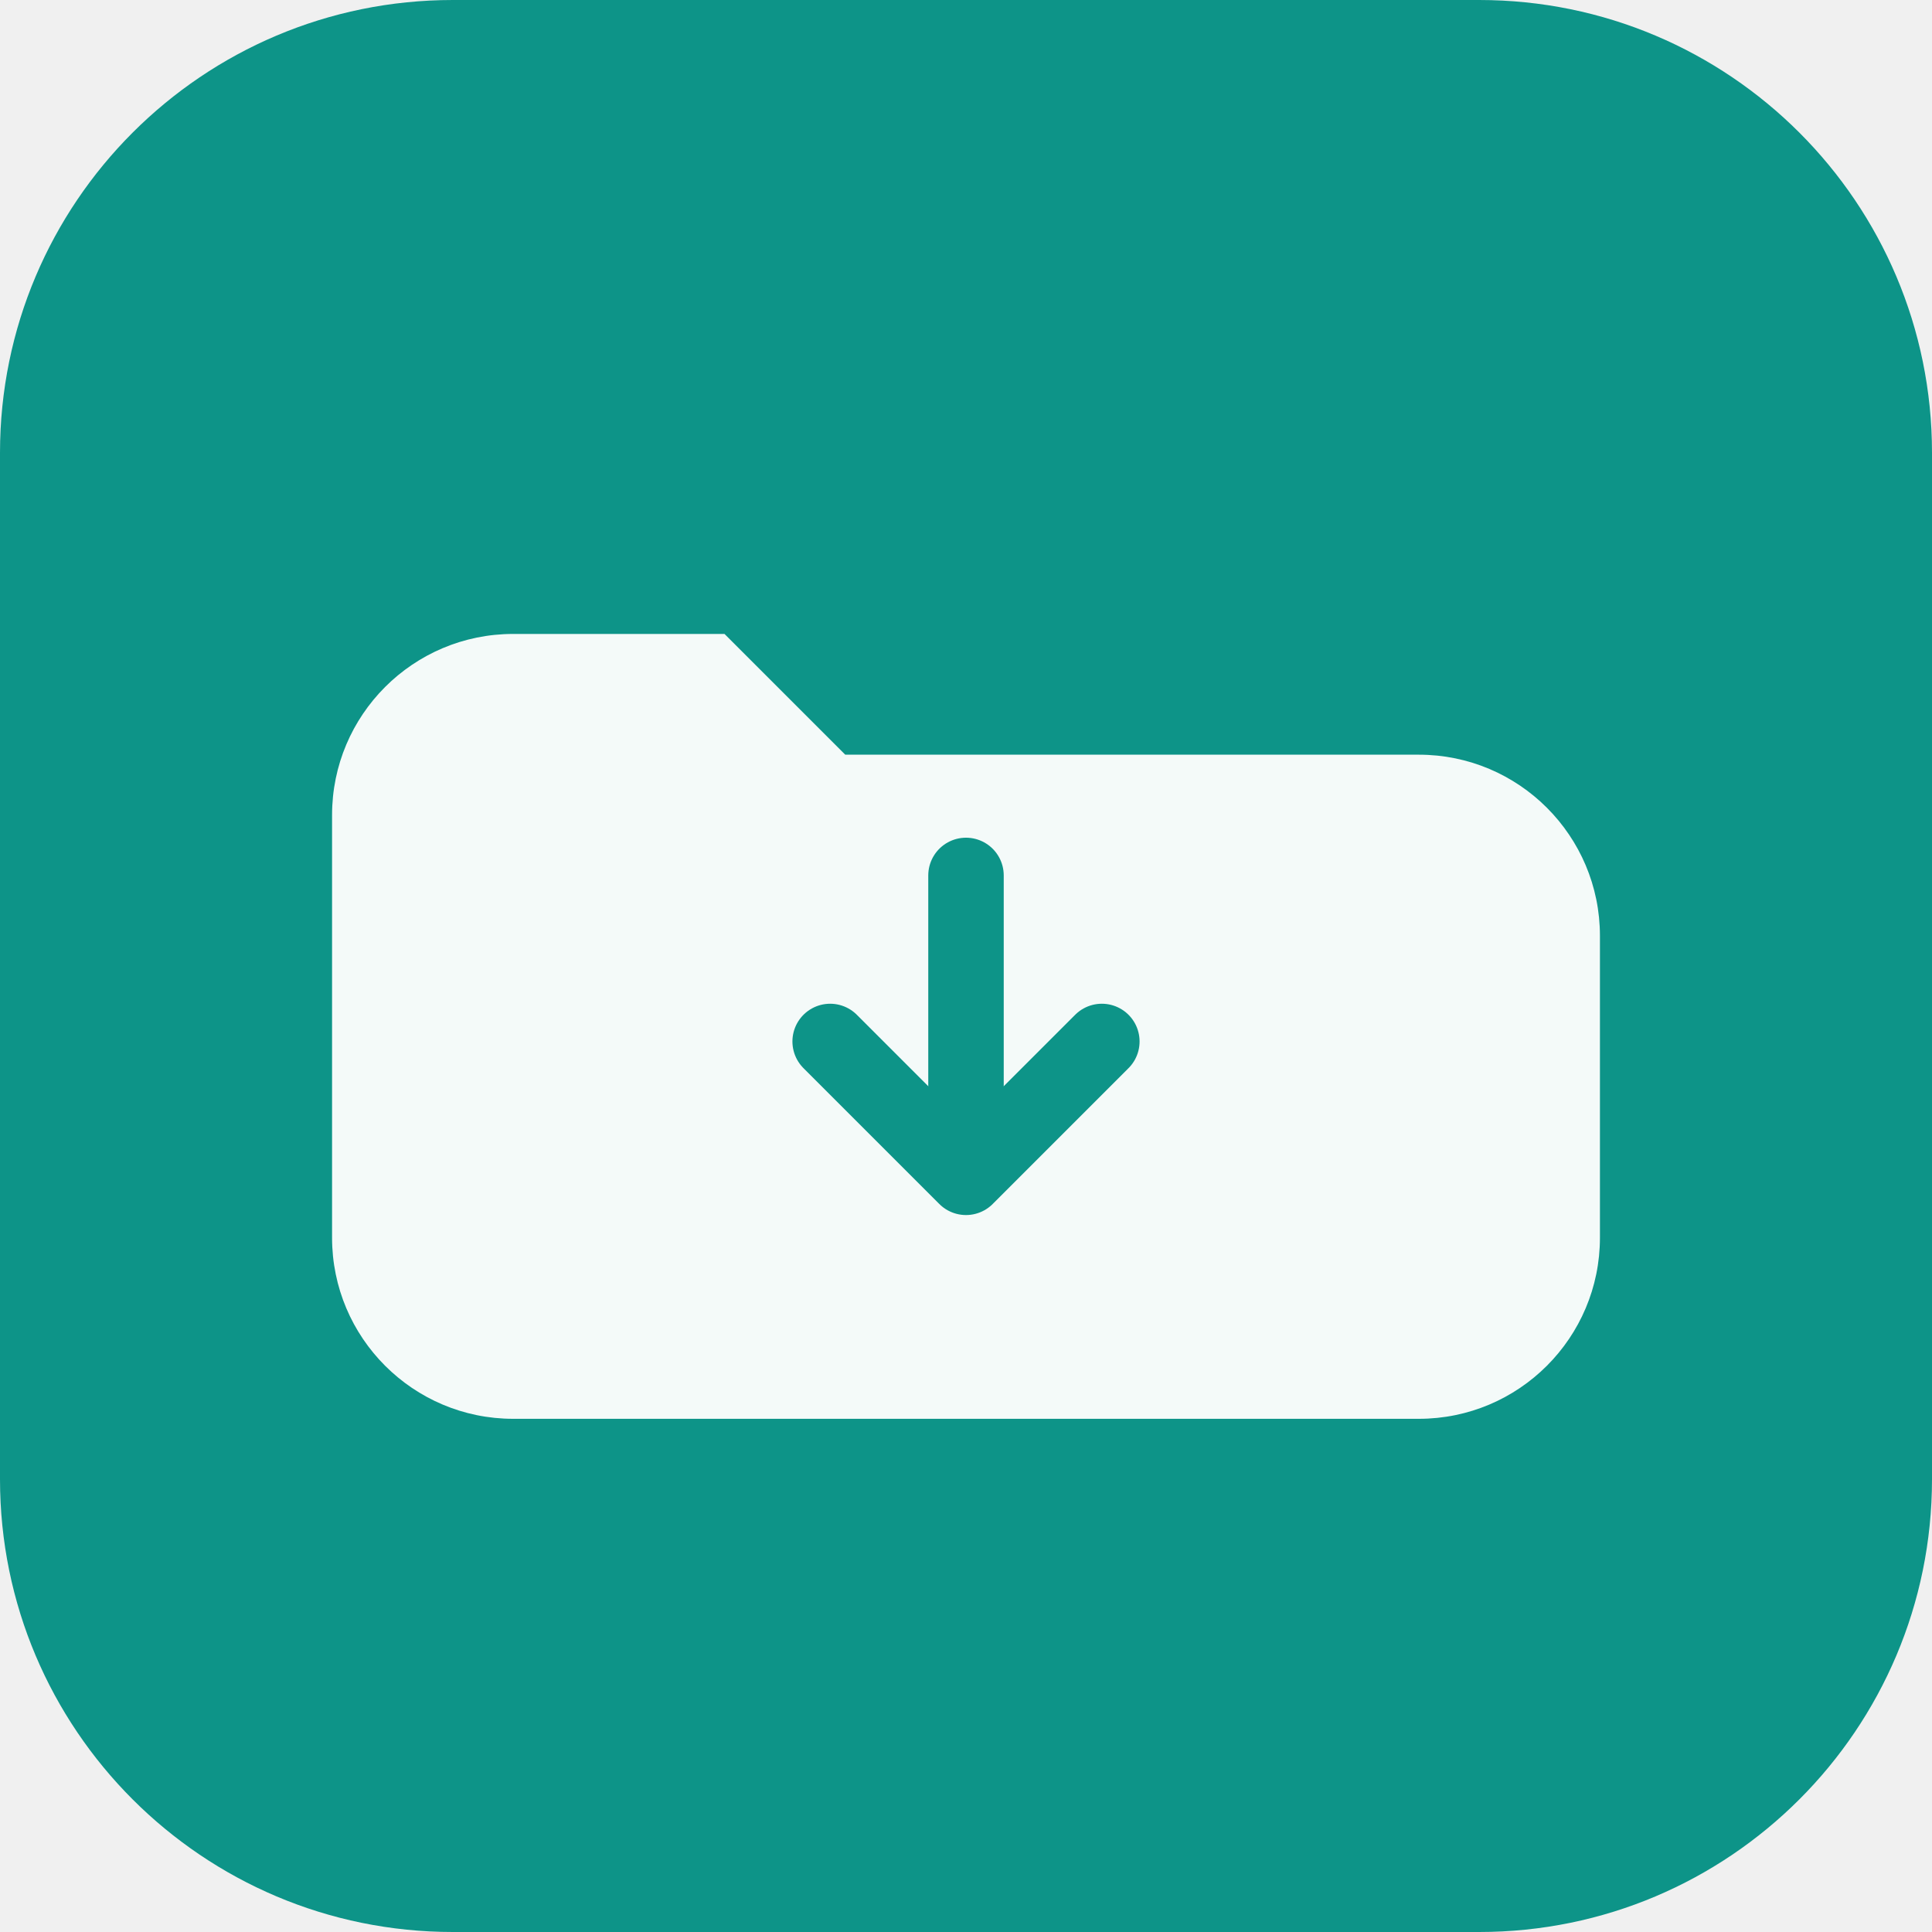
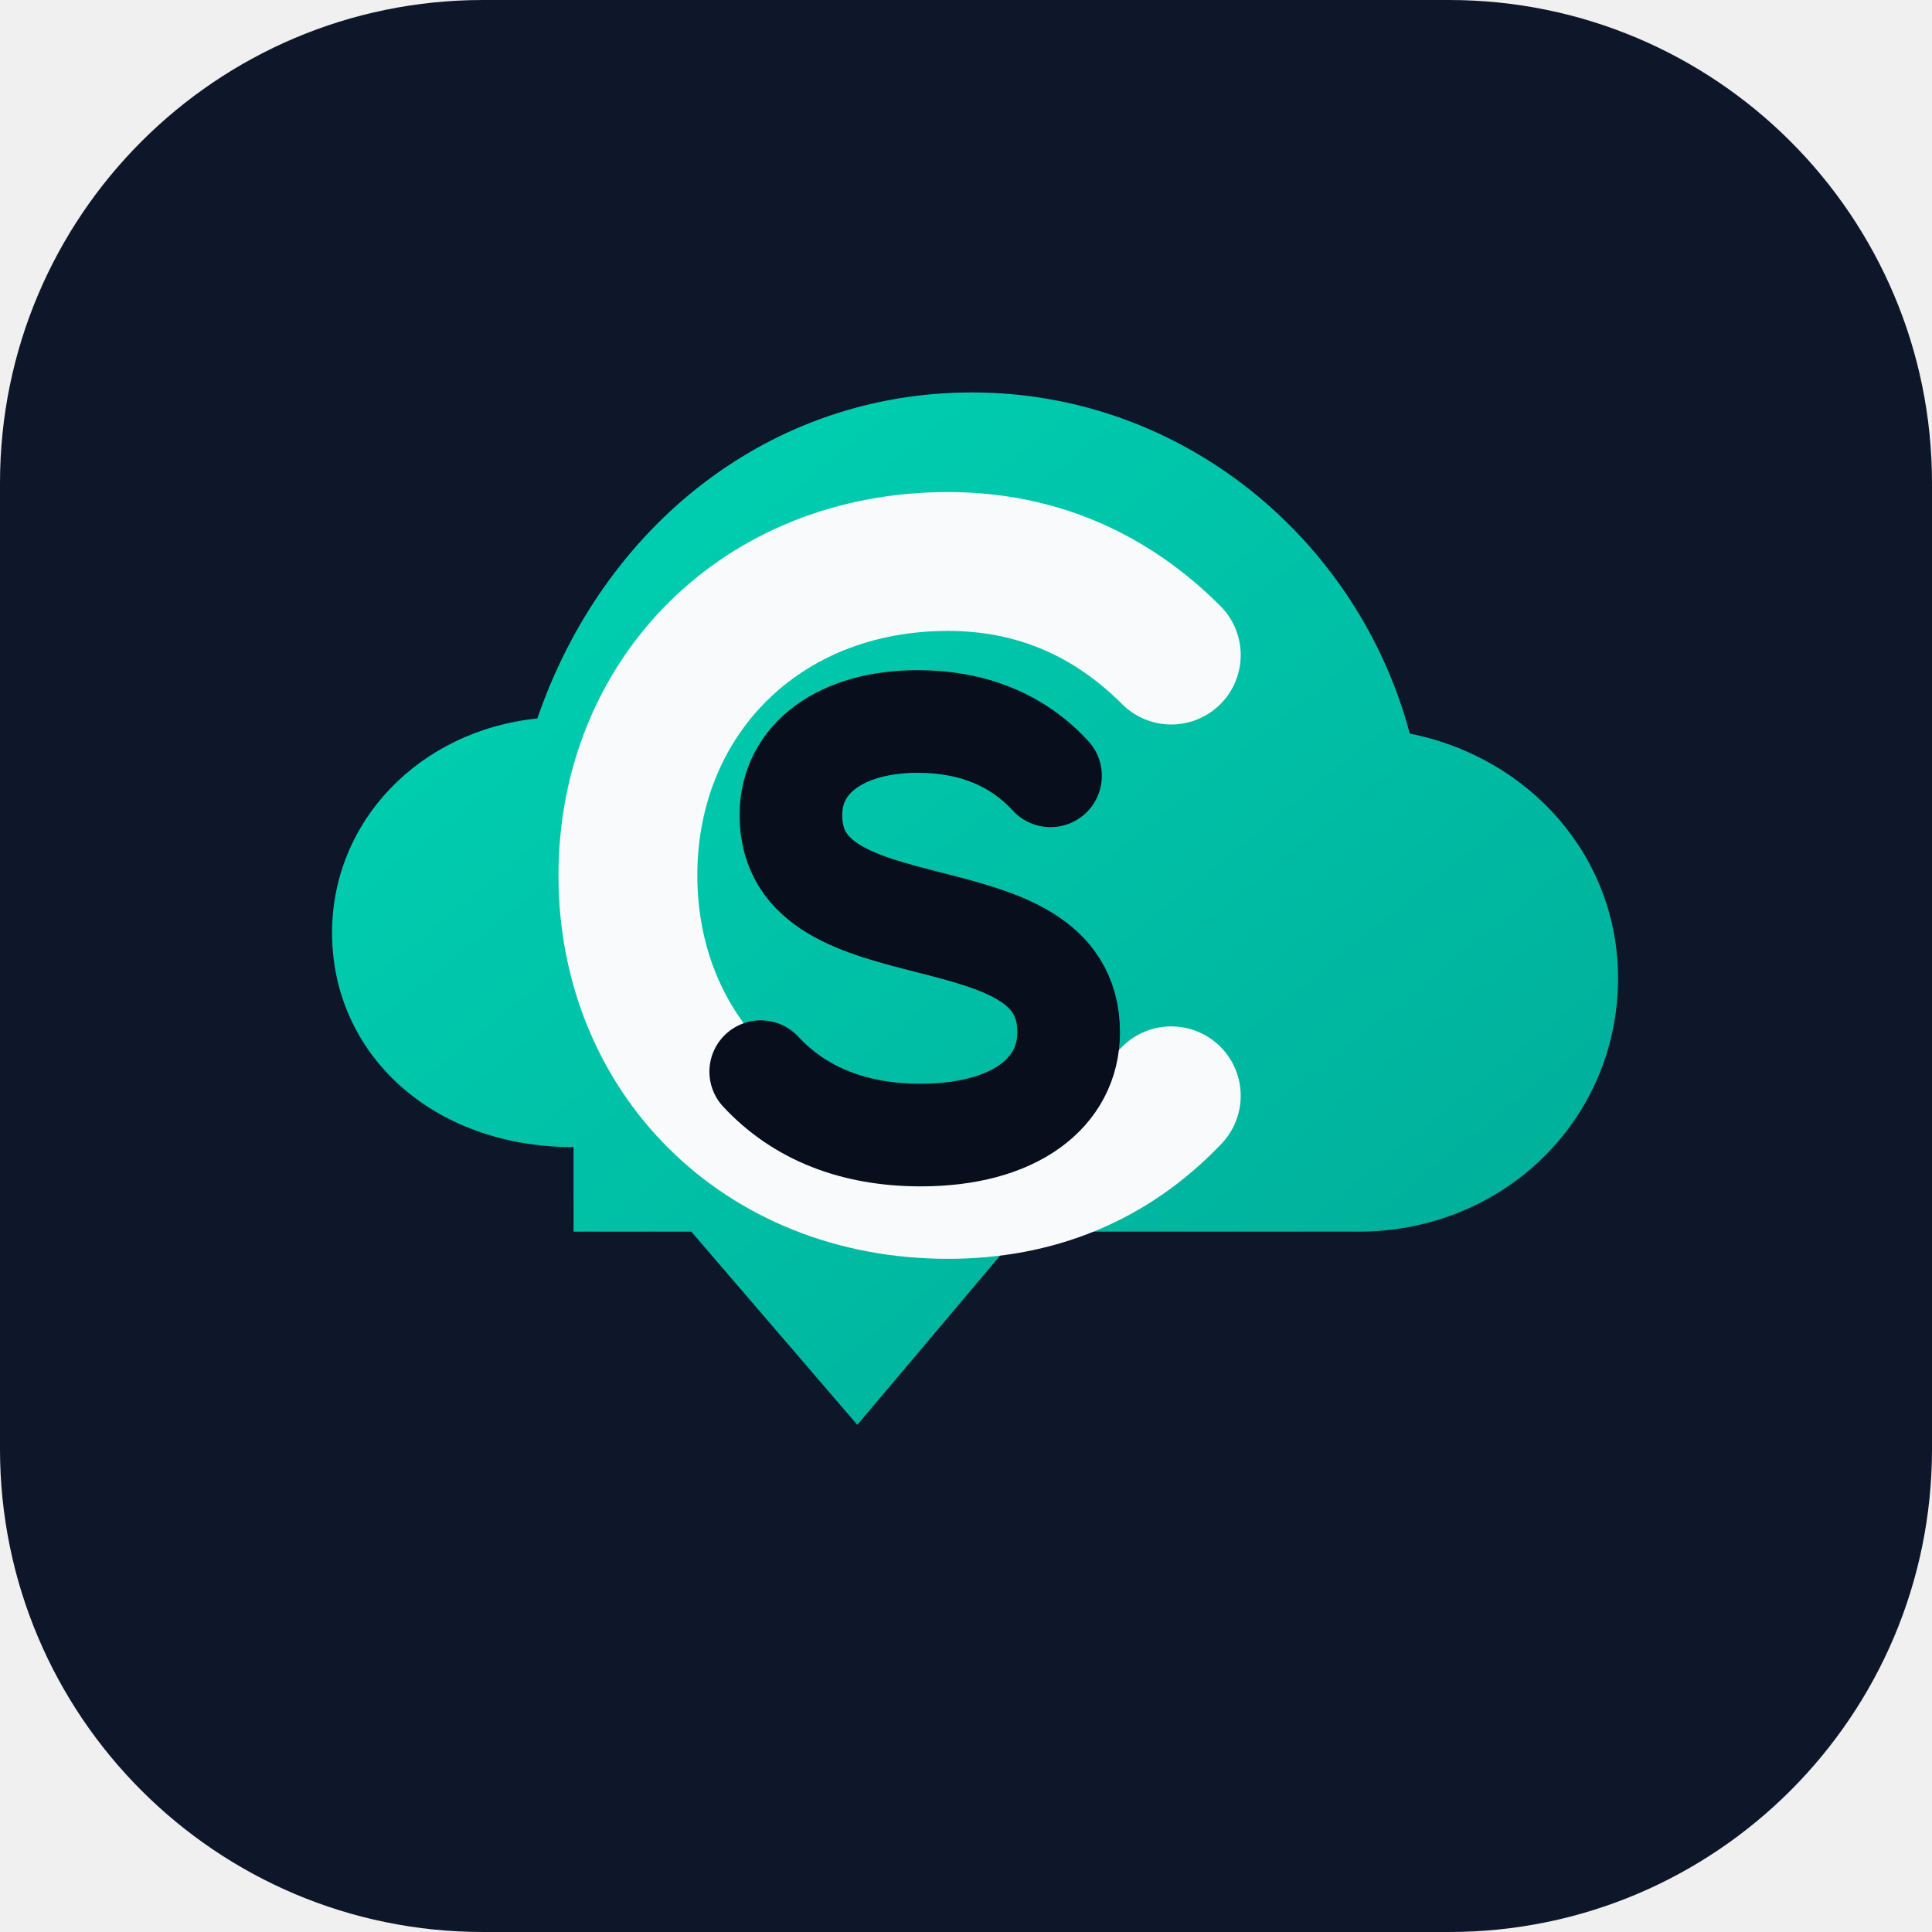
<svg xmlns="http://www.w3.org/2000/svg" viewBox="0 0 64 64">
-   <rect width="64" height="64" rx="15" fill="#0d9488" />
-   <path d="M11 27a6 6 0 0 1 6-6h7l4 4h19a6 6 0 0 1 6 6v10a6 6 0 0 1-6 6H17a6 6 0 0 1-6-6z" fill="white" opacity="0.95" />
-   <path d="M32 29v9" stroke="#0d9488" stroke-width="2.5" stroke-linecap="round" />
-   <path d="M27.5 34.5L32 39l4.5-4.5" stroke="#0d9488" stroke-width="2.5" stroke-linecap="round" stroke-linejoin="round" fill="none" />
+   <defs>
+     <linearGradient id="plasma" x1="15" y1="12" x2="49" y2="54" gradientUnits="userSpaceOnUse">
+       <stop stop-color="#00d4b4" />
+       <stop offset="1" stop-color="#00a896" />
+     </linearGradient>
+   </defs>
+   <rect width="64" height="64" rx="16" fill="#0e1729" />
+   <path d="M19 38c-4.7 0-8-3.1-8-7.1 0-3.7 2.9-6.7 6.8-7.1C20 17.4 25.5 13 32.2 13c7 0 12.8 4.9 14.5 11.3 4 .8 6.9 4.1 6.9 8.1 0 4.7-3.8 8.4-8.6 8.4H33.8l-5.4 6.4-5.5-6.4H19z" fill="url(#plasma)" />
+   <path d="M38.8 21.7c-2.1-2.1-4.6-3.1-7.4-3.1-6.2 0-10.6 4.5-10.6 10.4s4.4 10.4 10.6 10.4c2.9 0 5.4-1 7.4-3.1" fill="none" stroke="#f9fafb" stroke-width="4.6" stroke-linecap="round" />
+   <path d="M34.8 25.7c-1.1-1.2-2.6-1.8-4.4-1.8-2.5 0-4.2 1.2-4.2 3.1 0 4.8 9.2 2.3 9.2 7.2 0 2-1.8 3.4-4.9 3.4-2.2 0-4-.7-5.3-2.1" fill="none" stroke="#080e1c" stroke-width="3.4" stroke-linecap="round" stroke-linejoin="round" />
</svg>
